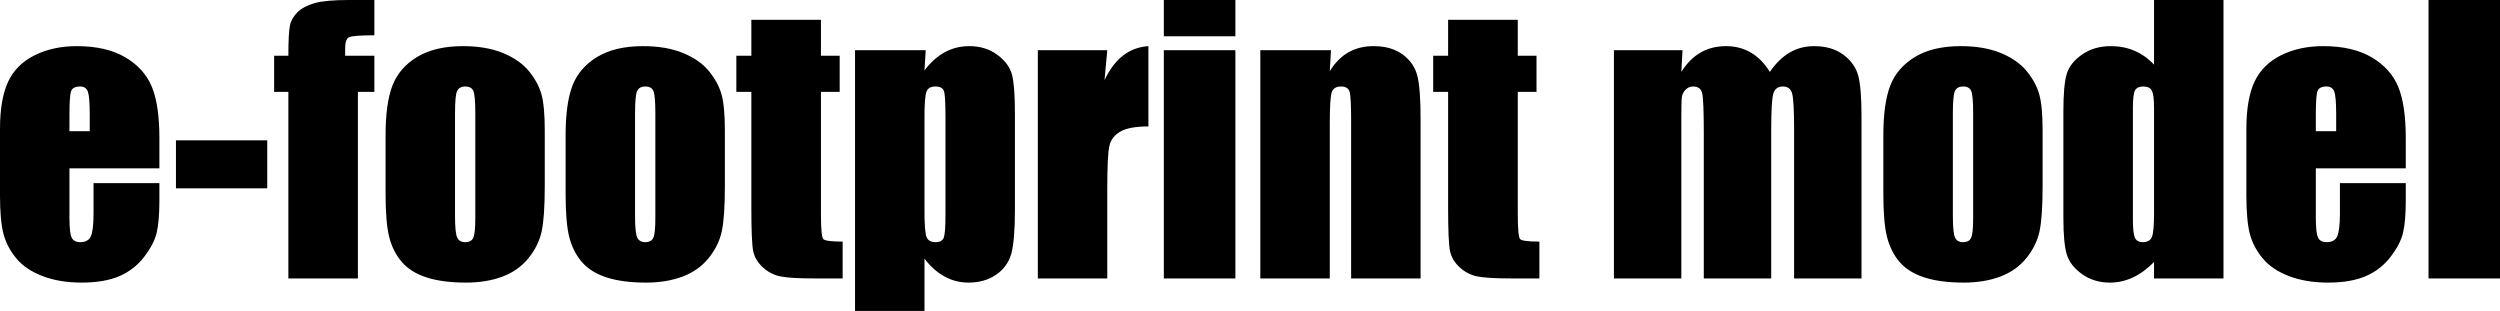
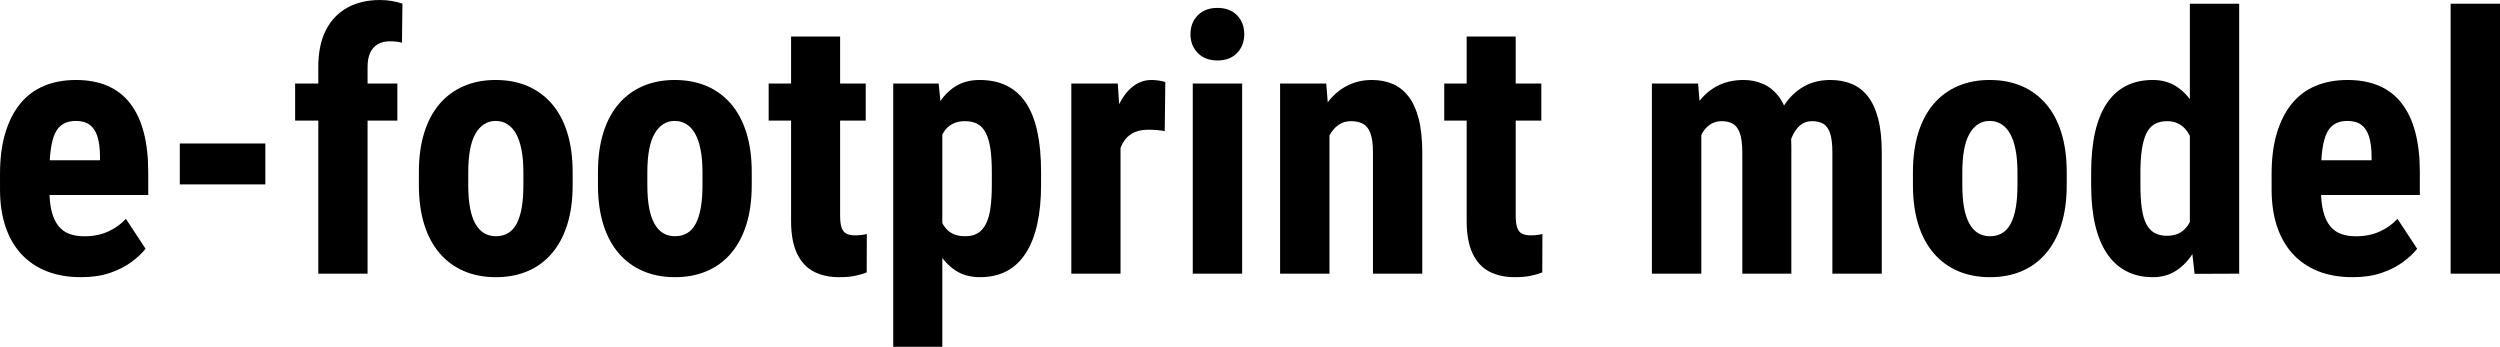
- <svg xmlns="http://www.w3.org/2000/svg" viewBox="0 10.91 354.927 44.142" data-asc="1.0087890625" width="354.927" height="44.142">
-   <defs />
-   <g fill="#000000">
-     <g transform="translate(0, 0)">
-       <path d="M22.63 34.81L9.86 34.81L9.86 41.82Q9.86 44.02 10.18 44.65Q10.50 45.29 11.40 45.29Q12.52 45.29 12.90 44.45Q13.28 43.60 13.28 41.19L13.28 36.91L22.63 36.91L22.63 39.31Q22.63 42.31 22.25 43.92Q21.88 45.53 20.48 47.36Q19.09 49.19 16.96 50.11Q14.82 51.03 11.60 51.03Q8.47 51.03 6.08 50.12Q3.69 49.22 2.36 47.64Q1.03 46.07 0.51 44.18Q0 42.29 0 38.67L0 29.22Q0 24.98 1.15 22.52Q2.29 20.07 4.91 18.76Q7.52 17.46 10.91 17.46Q15.06 17.46 17.76 19.03Q20.46 20.61 21.55 23.21Q22.63 25.81 22.63 30.52L22.63 34.81M12.74 29.54L12.74 27.17Q12.74 24.66 12.48 23.93Q12.21 23.19 11.38 23.19Q10.35 23.19 10.11 23.82Q9.86 24.44 9.86 27.17L9.86 29.54L12.74 29.54ZM37.94 30.83L37.94 37.65L24.98 37.65L24.98 30.83L37.94 30.83ZM53.15 10.91L53.15 15.92Q50.10 15.92 49.55 16.20Q49.00 16.48 49.00 17.80L49.00 18.82L53.15 18.82L53.15 23.95L50.81 23.95L50.81 50.44L40.94 50.44L40.94 23.95L38.92 23.95L38.92 18.82L40.94 18.82Q40.94 15.63 41.16 14.55Q41.38 13.48 42.25 12.63Q43.12 11.79 44.68 11.35Q46.24 10.91 49.54 10.91L53.15 10.91ZM77.34 29.42L77.34 37.35Q77.34 41.72 76.90 43.76Q76.46 45.80 75.02 47.57Q73.58 49.34 71.33 50.18Q69.07 51.03 66.14 51.03Q62.87 51.03 60.60 50.31Q58.33 49.58 57.07 48.13Q55.81 46.68 55.27 44.62Q54.74 42.55 54.74 38.43L54.74 30.13Q54.74 25.61 55.71 23.07Q56.69 20.53 59.23 18.99Q61.77 17.46 65.72 17.46Q69.04 17.46 71.42 18.44Q73.80 19.43 75.10 21.02Q76.39 22.61 76.87 24.29Q77.34 25.98 77.34 29.42M67.48 26.98Q67.48 24.49 67.21 23.84Q66.94 23.19 66.06 23.19Q65.19 23.19 64.89 23.84Q64.60 24.49 64.60 26.98L64.60 41.60Q64.60 43.90 64.89 44.59Q65.19 45.29 66.04 45.29Q66.92 45.29 67.20 44.65Q67.48 44.02 67.48 41.92L67.48 26.98ZM102.91 29.42L102.91 37.35Q102.91 41.72 102.47 43.76Q102.03 45.80 100.59 47.57Q99.15 49.34 96.89 50.18Q94.63 51.03 91.70 51.03Q88.43 51.03 86.16 50.31Q83.89 49.58 82.63 48.13Q81.37 46.68 80.83 44.62Q80.30 42.55 80.30 38.43L80.30 30.13Q80.30 25.61 81.27 23.07Q82.25 20.53 84.79 18.99Q87.33 17.46 91.28 17.46Q94.60 17.46 96.98 18.44Q99.37 19.43 100.66 21.02Q101.95 22.61 102.43 24.29Q102.91 25.98 102.91 29.42M93.04 26.98Q93.04 24.49 92.77 23.84Q92.50 23.19 91.63 23.19Q90.75 23.19 90.45 23.84Q90.16 24.49 90.16 26.98L90.16 41.60Q90.16 43.90 90.45 44.59Q90.75 45.29 91.60 45.29Q92.48 45.29 92.76 44.65Q93.04 44.02 93.04 41.92L93.04 26.98ZM116.55 13.72L116.55 18.82L119.21 18.82L119.21 23.95L116.55 23.95L116.55 41.28Q116.55 44.48 116.88 44.85Q117.21 45.21 119.63 45.21L119.63 50.44L115.65 50.44Q112.28 50.44 110.84 50.16Q109.40 49.88 108.30 48.86Q107.20 47.85 106.93 46.55Q106.67 45.24 106.67 40.41L106.67 23.95L104.54 23.95L104.54 18.82L106.67 18.82L106.67 13.72L116.55 13.72ZM131.42 18.04L131.25 20.90Q132.57 19.17 134.16 18.31Q135.74 17.46 137.62 17.46Q139.92 17.46 141.59 18.69Q143.26 19.92 143.68 21.53Q144.09 23.14 144.09 27.00L144.09 40.65Q144.09 45.07 143.57 46.94Q143.04 48.80 141.42 49.91Q139.79 51.03 137.50 51.03Q135.67 51.03 134.11 50.17Q132.54 49.32 131.25 47.63L131.25 55.05L121.39 55.05L121.39 18.04L131.42 18.04M134.23 27.47Q134.23 24.46 134.01 23.83Q133.79 23.19 132.79 23.19Q131.81 23.19 131.53 23.93Q131.25 24.66 131.25 27.47L131.25 40.89Q131.25 43.82 131.54 44.56Q131.84 45.29 132.81 45.29Q133.76 45.29 134.00 44.62Q134.23 43.95 134.23 41.36L134.23 27.47ZM157.20 18.04L156.81 22.29Q158.96 17.72 163.04 17.46L163.04 28.86Q160.33 28.86 159.06 29.59Q157.79 30.32 157.50 31.63Q157.20 32.93 157.20 37.65L157.20 50.44L147.34 50.44L147.34 18.04L157.20 18.04ZM175.39 10.91L175.39 16.06L165.23 16.06L165.23 10.91L175.39 10.91M175.39 18.04L175.39 50.44L165.23 50.44L165.23 18.04L175.39 18.04ZM188.96 18.04L188.79 21.02Q189.87 19.24 191.42 18.35Q192.97 17.46 195.00 17.46Q197.53 17.46 199.15 18.65Q200.76 19.85 201.22 21.67Q201.68 23.49 201.68 27.73L201.68 50.44L191.82 50.44L191.82 28.00Q191.82 24.66 191.60 23.93Q191.38 23.19 190.38 23.19Q189.33 23.19 189.06 24.04Q188.79 24.88 188.79 28.54L188.79 50.44L178.93 50.44L178.93 18.04L188.96 18.04ZM215.48 13.72L215.48 18.82L218.14 18.82L218.14 23.95L215.48 23.95L215.48 41.28Q215.48 44.48 215.81 44.85Q216.14 45.21 218.55 45.21L218.55 50.44L214.58 50.44Q211.21 50.44 209.77 50.16Q208.33 49.88 207.23 48.86Q206.13 47.85 205.86 46.55Q205.59 45.24 205.59 40.41L205.59 23.95L203.47 23.95L203.47 18.82L205.59 18.82L205.59 13.72L215.48 13.72ZM238.87 18.04L238.70 21.12Q239.84 19.29 241.43 18.37Q243.02 17.46 245.04 17.46Q249.00 17.46 251.27 21.12Q252.51 19.29 254.08 18.37Q255.64 17.46 257.54 17.46Q260.06 17.46 261.71 18.68Q263.35 19.90 263.82 21.67Q264.28 23.44 264.28 27.42L264.28 50.44L254.71 50.44L254.71 29.32Q254.71 25.17 254.43 24.18Q254.15 23.19 253.13 23.19Q252.08 23.19 251.77 24.17Q251.46 25.15 251.46 29.32L251.46 50.44L241.89 50.44L241.89 29.86Q241.89 25.10 241.66 24.15Q241.43 23.19 240.38 23.19Q239.72 23.19 239.26 23.69Q238.79 24.19 238.75 24.91Q238.70 25.63 238.70 27.98L238.70 50.44L229.13 50.44L229.13 18.04L238.87 18.04ZM289.99 29.42L289.99 37.35Q289.99 41.72 289.55 43.76Q289.11 45.80 287.67 47.57Q286.23 49.34 283.97 50.18Q281.71 51.03 278.78 51.03Q275.51 51.03 273.24 50.31Q270.97 49.58 269.71 48.13Q268.46 46.68 267.92 44.62Q267.38 42.55 267.38 38.43L267.38 30.13Q267.38 25.61 268.36 23.07Q269.34 20.53 271.88 18.99Q274.41 17.46 278.37 17.46Q281.69 17.46 284.07 18.44Q286.45 19.43 287.74 21.02Q289.04 22.61 289.51 24.29Q289.99 25.98 289.99 29.42M280.13 26.98Q280.13 24.49 279.86 23.84Q279.59 23.19 278.71 23.19Q277.83 23.19 277.54 23.84Q277.25 24.49 277.25 26.98L277.25 41.60Q277.25 43.90 277.54 44.59Q277.83 45.29 278.69 45.29Q279.57 45.29 279.85 44.65Q280.13 44.02 280.13 41.92L280.13 26.98ZM315.67 10.91L315.67 50.44L305.81 50.44L305.81 48.10Q304.39 49.56 302.83 50.29Q301.27 51.03 299.56 51.03Q297.27 51.03 295.58 49.82Q293.90 48.61 293.42 47.02Q292.94 45.43 292.94 41.85L292.94 26.68Q292.94 22.95 293.42 21.39Q293.90 19.82 295.61 18.64Q297.31 17.46 299.68 17.46Q301.51 17.46 303.04 18.12Q304.57 18.77 305.81 20.09L305.81 10.91L315.67 10.91M305.81 26.20Q305.81 24.41 305.51 23.80Q305.20 23.19 304.30 23.19Q303.42 23.19 303.11 23.74Q302.81 24.29 302.81 26.20L302.81 42.07Q302.81 44.04 303.10 44.67Q303.39 45.29 304.22 45.29Q305.18 45.29 305.49 44.59Q305.81 43.90 305.81 41.19L305.81 26.20ZM341.55 34.81L328.78 34.81L328.78 41.82Q328.78 44.02 329.10 44.65Q329.42 45.29 330.32 45.29Q331.45 45.29 331.82 44.45Q332.20 43.60 332.20 41.19L332.20 36.91L341.55 36.91L341.55 39.31Q341.55 42.31 341.17 43.92Q340.80 45.53 339.40 47.36Q338.01 49.19 335.88 50.11Q333.74 51.03 330.52 51.03Q327.39 51.03 325 50.12Q322.61 49.22 321.28 47.64Q319.95 46.07 319.43 44.18Q318.92 42.29 318.92 38.67L318.92 29.22Q318.92 24.98 320.07 22.52Q321.22 20.07 323.83 18.76Q326.44 17.46 329.83 17.46Q333.98 17.46 336.68 19.03Q339.38 20.61 340.47 23.21Q341.55 25.81 341.55 30.52L341.55 34.81M331.67 29.54L331.67 27.17Q331.67 24.66 331.40 23.93Q331.13 23.19 330.30 23.19Q329.27 23.19 329.03 23.82Q328.78 24.44 328.78 27.17L328.78 29.54L331.67 29.54ZM354.93 10.91L354.93 50.44L344.78 50.44L344.78 10.91L354.93 10.91Z" />
-     </g>
+ <svg xmlns="http://www.w3.org/2000/svg" viewBox="0 0 694.56 96.34">
+   <g fill="#000000" transform="translate(-3.82,76.03)">
+     <path d="M26.35 0.977Q20.937 0.977 16.763 -0.682Q12.589 -2.34 9.704 -5.488Q6.82 -8.635 5.322 -13.141Q3.823 -17.646 3.823 -23.389V-27.735Q3.823 -34.192 5.284 -39.056Q6.745 -43.919 9.438 -47.22Q12.132 -50.521 16.053 -52.165Q19.975 -53.809 24.929 -53.809Q29.924 -53.809 33.702 -52.177Q37.481 -50.546 39.992 -47.288Q42.504 -44.03 43.754 -39.246Q45.004 -34.463 45.004 -28.143V-21.852H9.625V-31.496H31.598V-32.732Q31.568 -35.952 30.887 -38.109Q30.206 -40.265 28.75 -41.349Q27.295 -42.432 24.877 -42.432Q22.797 -42.432 21.373 -41.59Q19.95 -40.748 19.121 -38.999Q18.293 -37.249 17.918 -34.453Q17.542 -31.657 17.542 -27.735V-23.389Q17.542 -19.751 18.182 -17.263Q18.822 -14.776 20.055 -13.249Q21.287 -11.722 23.086 -11.053Q24.885 -10.384 27.283 -10.384Q30.908 -10.384 33.802 -11.677Q36.696 -12.97 38.792 -15.232L44.26 -6.926Q42.815 -5.075 40.33 -3.233Q37.844 -1.391 34.366 -0.207Q30.888 0.977 26.35 0.977Z" />
+     <path d="M77.538 -36.163V-24.801H53.776V-36.163Z" />
+     <path d="M105.939 0.0H92.249V-57.443Q92.249 -63.501 94.338 -67.614Q96.426 -71.726 100.274 -73.876Q104.121 -76.025 109.371 -76.025Q111.086 -76.025 112.62 -75.764Q114.154 -75.502 115.621 -75.031L115.499 -64.163Q114.865 -64.359 113.967 -64.457Q113.069 -64.555 112.121 -64.555Q110.156 -64.555 108.753 -63.729Q107.35 -62.903 106.645 -61.323Q105.939 -59.743 105.939 -57.443ZM114.214 -52.832V-42.521H85.813V-52.832Z" />
+     <path d="M120.192 -24.625V-28.158Q120.192 -34.376 121.683 -39.159Q123.174 -43.941 125.975 -47.193Q128.777 -50.444 132.71 -52.126Q136.644 -53.809 141.498 -53.809Q146.45 -53.809 150.383 -52.126Q154.316 -50.444 157.126 -47.193Q159.936 -43.941 161.427 -39.159Q162.918 -34.376 162.918 -28.158V-24.625Q162.918 -18.44 161.427 -13.665Q159.936 -8.89 157.127 -5.622Q154.318 -2.354 150.392 -0.689Q146.466 0.977 141.596 0.977Q136.726 0.977 132.783 -0.689Q128.841 -2.354 126.007 -5.622Q123.174 -8.89 121.683 -13.665Q120.192 -18.44 120.192 -24.625ZM133.911 -28.158V-24.625Q133.911 -20.941 134.411 -18.258Q134.912 -15.575 135.92 -13.819Q136.929 -12.063 138.349 -11.231Q139.77 -10.399 141.596 -10.399Q143.478 -10.399 144.924 -11.231Q146.371 -12.063 147.321 -13.819Q148.271 -15.575 148.751 -18.258Q149.232 -20.941 149.232 -24.625V-28.158Q149.232 -31.761 148.7 -34.451Q148.169 -37.141 147.184 -38.89Q146.199 -40.64 144.762 -41.536Q143.324 -42.432 141.498 -42.432Q139.721 -42.432 138.324 -41.536Q136.927 -40.64 135.92 -38.89Q134.912 -37.141 134.411 -34.451Q133.911 -31.761 133.911 -28.158Z" />
+     <path d="M169.948 -24.625V-28.158Q169.948 -34.376 171.439 -39.159Q172.93 -43.941 175.731 -47.193Q178.533 -50.444 182.466 -52.126Q186.4 -53.809 191.254 -53.809Q196.206 -53.809 200.139 -52.126Q204.072 -50.444 206.882 -47.193Q209.691 -43.941 211.182 -39.159Q212.673 -34.376 212.673 -28.158V-24.625Q212.673 -18.44 211.182 -13.665Q209.691 -8.89 206.882 -5.622Q204.073 -2.354 200.147 -0.689Q196.221 0.977 191.351 0.977Q186.481 0.977 182.539 -0.689Q178.596 -2.354 175.763 -5.622Q172.93 -8.89 171.439 -13.665Q169.948 -18.44 169.948 -24.625ZM183.667 -28.158V-24.625Q183.667 -20.941 184.167 -18.258Q184.667 -15.575 185.676 -13.819Q186.684 -12.063 188.105 -11.231Q189.526 -10.399 191.351 -10.399Q193.234 -10.399 194.68 -11.231Q196.126 -12.063 197.077 -13.819Q198.027 -15.575 198.507 -18.258Q198.988 -20.941 198.988 -24.625V-28.158Q198.988 -31.761 198.456 -34.451Q197.924 -37.141 196.94 -38.89Q195.955 -40.64 194.517 -41.536Q193.08 -42.432 191.254 -42.432Q189.477 -42.432 188.08 -41.536Q186.683 -40.64 185.675 -38.89Q184.667 -37.141 184.167 -34.451Q183.667 -31.761 183.667 -28.158Z" />
+     <path d="M244.341 -52.832V-42.521H217.371V-52.832ZM223.6 -65.872H237.224V-16.136Q237.224 -13.943 237.651 -12.749Q238.079 -11.554 238.998 -11.098Q239.917 -10.642 241.372 -10.642Q242.449 -10.642 243.308 -10.763Q244.167 -10.883 244.643 -11.03L244.609 -0.345Q243.035 0.276 241.237 0.626Q239.44 0.977 236.999 0.977Q232.892 0.977 229.902 -0.573Q226.912 -2.123 225.256 -5.586Q223.6 -9.048 223.6 -14.667Z" />
+     <path d="M265.618 -42.676V20.312H251.98V-52.832H264.605ZM293.056 -28.226V-24.725Q293.056 -18.522 291.989 -13.747Q290.923 -8.972 288.789 -5.672Q286.655 -2.371 283.488 -0.697Q280.32 0.977 276.056 0.977Q272.104 0.977 269.255 -0.908Q266.405 -2.793 264.452 -6.113Q262.498 -9.432 261.322 -13.865Q260.146 -18.297 259.542 -23.406V-28.877Q260.099 -34.297 261.234 -38.852Q262.369 -43.406 264.339 -46.78Q266.309 -50.154 269.175 -51.981Q272.041 -53.809 275.977 -53.809Q280.258 -53.809 283.465 -52.241Q286.671 -50.674 288.805 -47.519Q290.938 -44.365 291.997 -39.55Q293.056 -34.736 293.056 -28.226ZM279.37 -24.725V-28.226Q279.37 -32.025 278.976 -34.715Q278.581 -37.406 277.695 -39.113Q276.808 -40.82 275.396 -41.595Q273.985 -42.369 271.917 -42.369Q269.906 -42.369 268.425 -41.591Q266.944 -40.812 266.007 -39.332Q265.071 -37.852 264.583 -35.718Q264.094 -33.584 264.052 -30.921V-21.314Q264.154 -18.181 264.917 -15.722Q265.679 -13.262 267.379 -11.83Q269.079 -10.399 272.015 -10.399Q274.1 -10.399 275.504 -11.27Q276.908 -12.142 277.778 -13.907Q278.647 -15.672 279.009 -18.355Q279.37 -21.039 279.37 -24.725Z" />
+     <path d="M315.13 -41.051V0.0H301.458V-52.832H314.37ZM327.573 -53.239 327.409 -39.603Q326.482 -39.796 325.181 -39.895Q323.88 -39.994 322.904 -39.994Q320.628 -39.994 319.012 -39.28Q317.396 -38.566 316.34 -37.171Q315.284 -35.775 314.758 -33.744Q314.233 -31.712 314.124 -29.078L311.532 -30.072Q311.532 -35.269 312.331 -39.584Q313.13 -43.899 314.732 -47.089Q316.335 -50.279 318.61 -52.044Q320.886 -53.809 323.792 -53.809Q324.738 -53.809 325.836 -53.638Q326.934 -53.468 327.573 -53.239Z" />
+     <path d="M348.917 -52.832V0.0H335.2V-52.832ZM334.561 -66.533Q334.561 -69.719 336.592 -71.777Q338.623 -73.834 342.072 -73.834Q345.505 -73.834 347.504 -71.777Q349.503 -69.719 349.503 -66.533Q349.503 -63.379 347.504 -61.305Q345.505 -59.232 342.072 -59.232Q338.623 -59.232 336.592 -61.305Q334.561 -63.379 334.561 -66.533Z" />
+     <path d="M373.18 -41.553V0.0H359.461V-52.832H372.28ZM371.165 -28.238 367.488 -28.124Q367.406 -34.069 368.634 -38.806Q369.862 -43.544 372.18 -46.896Q374.497 -50.247 377.734 -52.028Q380.971 -53.809 384.988 -53.809Q388.093 -53.809 390.656 -52.742Q393.219 -51.676 395.075 -49.315Q396.93 -46.954 397.948 -43.094Q398.965 -39.234 398.965 -33.597V0.0H385.261V-33.71Q385.261 -37.103 384.565 -38.984Q383.87 -40.864 382.526 -41.617Q381.182 -42.369 379.093 -42.369Q377.164 -42.369 375.645 -41.299Q374.126 -40.228 373.119 -38.298Q372.112 -36.369 371.615 -33.797Q371.118 -31.225 371.165 -28.238Z" />
+     <path d="M432.036 -52.832V-42.521H405.066V-52.832ZM411.296 -65.872H424.919V-16.136Q424.919 -13.943 425.347 -12.749Q425.774 -11.554 426.693 -11.098Q427.612 -10.642 429.067 -10.642Q430.144 -10.642 431.004 -10.763Q431.863 -10.883 432.338 -11.03L432.304 -0.345Q430.73 0.276 428.933 0.626Q427.135 0.977 424.694 0.977Q420.588 0.977 417.598 -0.573Q414.608 -2.123 412.952 -5.586Q411.296 -9.048 411.296 -14.667Z" />
+     <path d="M476.488 -41.871V0.0H462.756V-52.832H475.589ZM474.536 -28.238 470.735 -28.124Q470.653 -33.691 471.719 -38.378Q472.785 -43.066 474.965 -46.541Q477.146 -50.016 480.487 -51.912Q483.828 -53.809 488.22 -53.809Q491.081 -53.809 493.543 -52.759Q496.004 -51.709 497.792 -49.479Q499.58 -47.25 500.539 -43.718Q501.498 -40.186 501.498 -35.238V0.0H487.874V-33.579Q487.874 -37.104 487.206 -38.994Q486.537 -40.883 485.272 -41.626Q484.007 -42.369 482.151 -42.369Q480.186 -42.369 478.724 -41.299Q477.262 -40.228 476.345 -38.298Q475.429 -36.369 474.959 -33.797Q474.488 -31.225 474.536 -28.238ZM500.257 -29.605 495.345 -28.941Q495.215 -34.162 496.239 -38.7Q497.263 -43.239 499.409 -46.619Q501.555 -50 504.8 -51.904Q508.045 -53.809 512.359 -53.809Q515.59 -53.809 518.215 -52.742Q520.84 -51.676 522.719 -49.307Q524.598 -46.938 525.608 -43.086Q526.617 -39.234 526.617 -33.677V0.0H512.898V-33.66Q512.898 -37.214 512.23 -39.103Q511.561 -40.992 510.304 -41.681Q509.046 -42.369 507.241 -42.369Q505.472 -42.369 504.184 -41.401Q502.895 -40.432 502.004 -38.683Q501.114 -36.934 500.685 -34.63Q500.257 -32.326 500.257 -29.605Z" />
+     <path d="M535.28 -24.625V-28.158Q535.28 -34.376 536.771 -39.159Q538.262 -43.941 541.063 -47.193Q543.865 -50.444 547.798 -52.126Q551.732 -53.809 556.586 -53.809Q561.538 -53.809 565.471 -52.126Q569.404 -50.444 572.214 -47.193Q575.023 -43.941 576.514 -39.159Q578.005 -34.376 578.005 -28.158V-24.625Q578.005 -18.44 576.514 -13.665Q575.023 -8.89 572.214 -5.622Q569.405 -2.354 565.48 -0.689Q561.554 0.977 556.684 0.977Q551.814 0.977 547.871 -0.689Q543.928 -2.354 541.095 -5.622Q538.262 -8.89 536.771 -13.665Q535.28 -18.44 535.28 -24.625ZM548.999 -28.158V-24.625Q548.999 -20.941 549.499 -18.258Q549.999 -15.575 551.008 -13.819Q552.017 -12.063 553.437 -11.231Q554.858 -10.399 556.684 -10.399Q558.566 -10.399 560.012 -11.231Q561.459 -12.063 562.409 -13.819Q563.359 -15.575 563.839 -18.258Q564.32 -20.941 564.32 -24.625V-28.158Q564.32 -31.761 563.788 -34.451Q563.256 -37.141 562.272 -38.89Q561.287 -40.64 559.849 -41.536Q558.412 -42.432 556.586 -42.432Q554.809 -42.432 553.412 -41.536Q552.015 -40.64 551.007 -38.89Q549.999 -37.141 549.499 -34.451Q548.999 -31.761 548.999 -28.158Z" />
+     <path d="M612.216 -11.654V-75.0H625.919V0.0L613.529 0.048ZM584.792 -24.559V-28.06Q584.792 -34.522 585.898 -39.354Q587.004 -44.185 589.208 -47.42Q591.412 -50.655 594.605 -52.232Q597.798 -53.809 601.951 -53.809Q605.722 -53.809 608.571 -51.941Q611.42 -50.073 613.416 -46.69Q615.412 -43.307 616.631 -38.719Q617.85 -34.132 618.373 -28.664V-23.573Q617.768 -18.4 616.566 -13.922Q615.364 -9.443 613.344 -6.101Q611.324 -2.759 608.498 -0.891Q605.672 0.977 601.901 0.977Q597.778 0.977 594.579 -0.681Q591.381 -2.338 589.192 -5.582Q587.004 -8.825 585.898 -13.591Q584.792 -18.357 584.792 -24.559ZM598.478 -28.06V-24.559Q598.478 -20.874 598.855 -18.208Q599.233 -15.542 600.087 -13.85Q600.942 -12.158 602.354 -11.342Q603.767 -10.526 605.852 -10.526Q608.572 -10.526 610.281 -11.924Q611.99 -13.322 612.845 -15.781Q613.7 -18.24 613.816 -21.485V-30.707Q613.744 -33.419 613.196 -35.562Q612.649 -37.705 611.678 -39.226Q610.708 -40.746 609.259 -41.558Q607.811 -42.369 605.902 -42.369Q603.835 -42.369 602.414 -41.538Q600.993 -40.706 600.147 -38.983Q599.3 -37.259 598.889 -34.535Q598.478 -31.812 598.478 -28.06Z" />
+     <path d="M657.454 0.977Q652.041 0.977 647.867 -0.682Q643.692 -2.34 640.808 -5.488Q637.924 -8.635 636.425 -13.141Q634.927 -17.646 634.927 -23.389V-27.735Q634.927 -34.192 636.388 -39.056Q637.849 -43.919 640.542 -47.22Q643.235 -50.521 647.157 -52.165Q651.079 -53.809 656.032 -53.809Q661.027 -53.809 664.806 -52.177Q668.584 -50.546 671.096 -47.288Q673.607 -44.03 674.857 -39.246Q676.108 -34.463 676.108 -28.143V-21.852H640.729V-31.496H662.701V-32.732Q662.671 -35.952 661.99 -38.109Q661.309 -40.265 659.854 -41.349Q658.399 -42.432 655.981 -42.432Q653.901 -42.432 652.477 -41.59Q651.053 -40.748 650.225 -38.999Q649.397 -37.249 649.021 -34.453Q648.645 -31.657 648.645 -27.735V-23.389Q648.645 -19.751 649.286 -17.263Q649.926 -14.776 651.158 -13.249Q652.39 -11.722 654.19 -11.053Q655.989 -10.384 658.387 -10.384Q662.011 -10.384 664.906 -11.677Q667.8 -12.97 669.896 -15.232L675.364 -6.926Q673.919 -5.075 671.433 -3.233Q668.948 -1.391 665.47 -0.207Q661.992 0.977 657.454 0.977Z" />
+     <path d="M698.38 -75.0V0.0H684.663V-75.0Z" />
  </g>
</svg>
